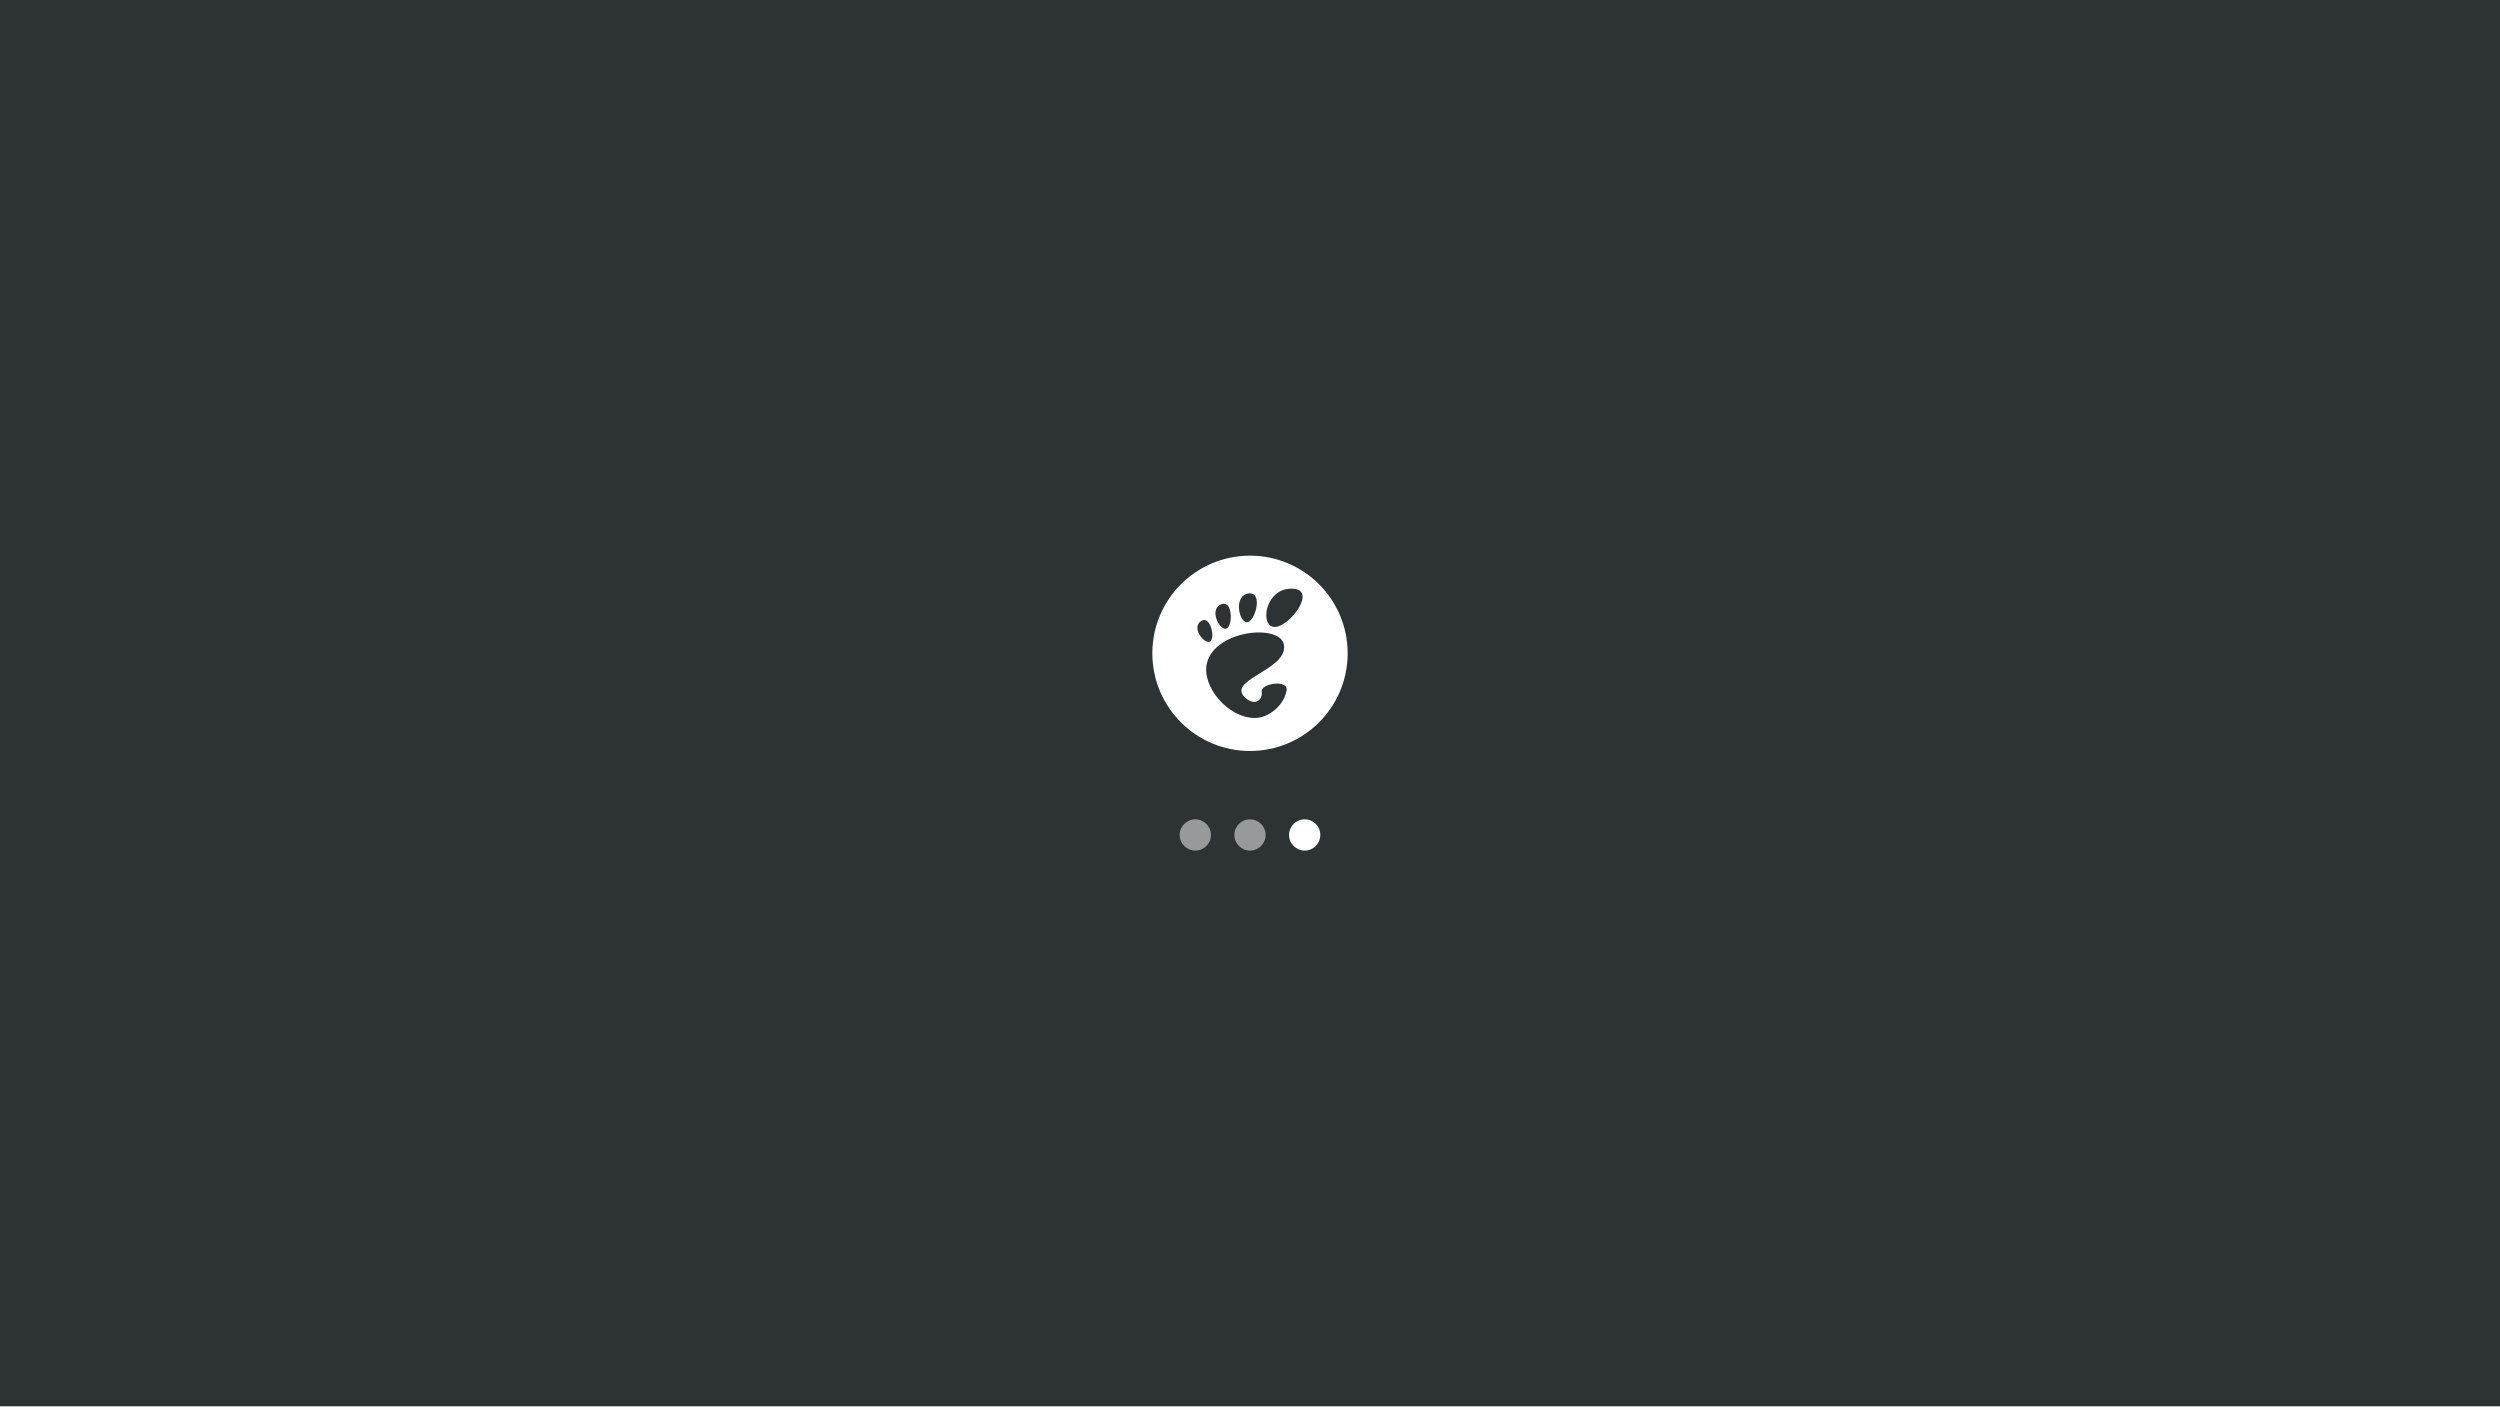
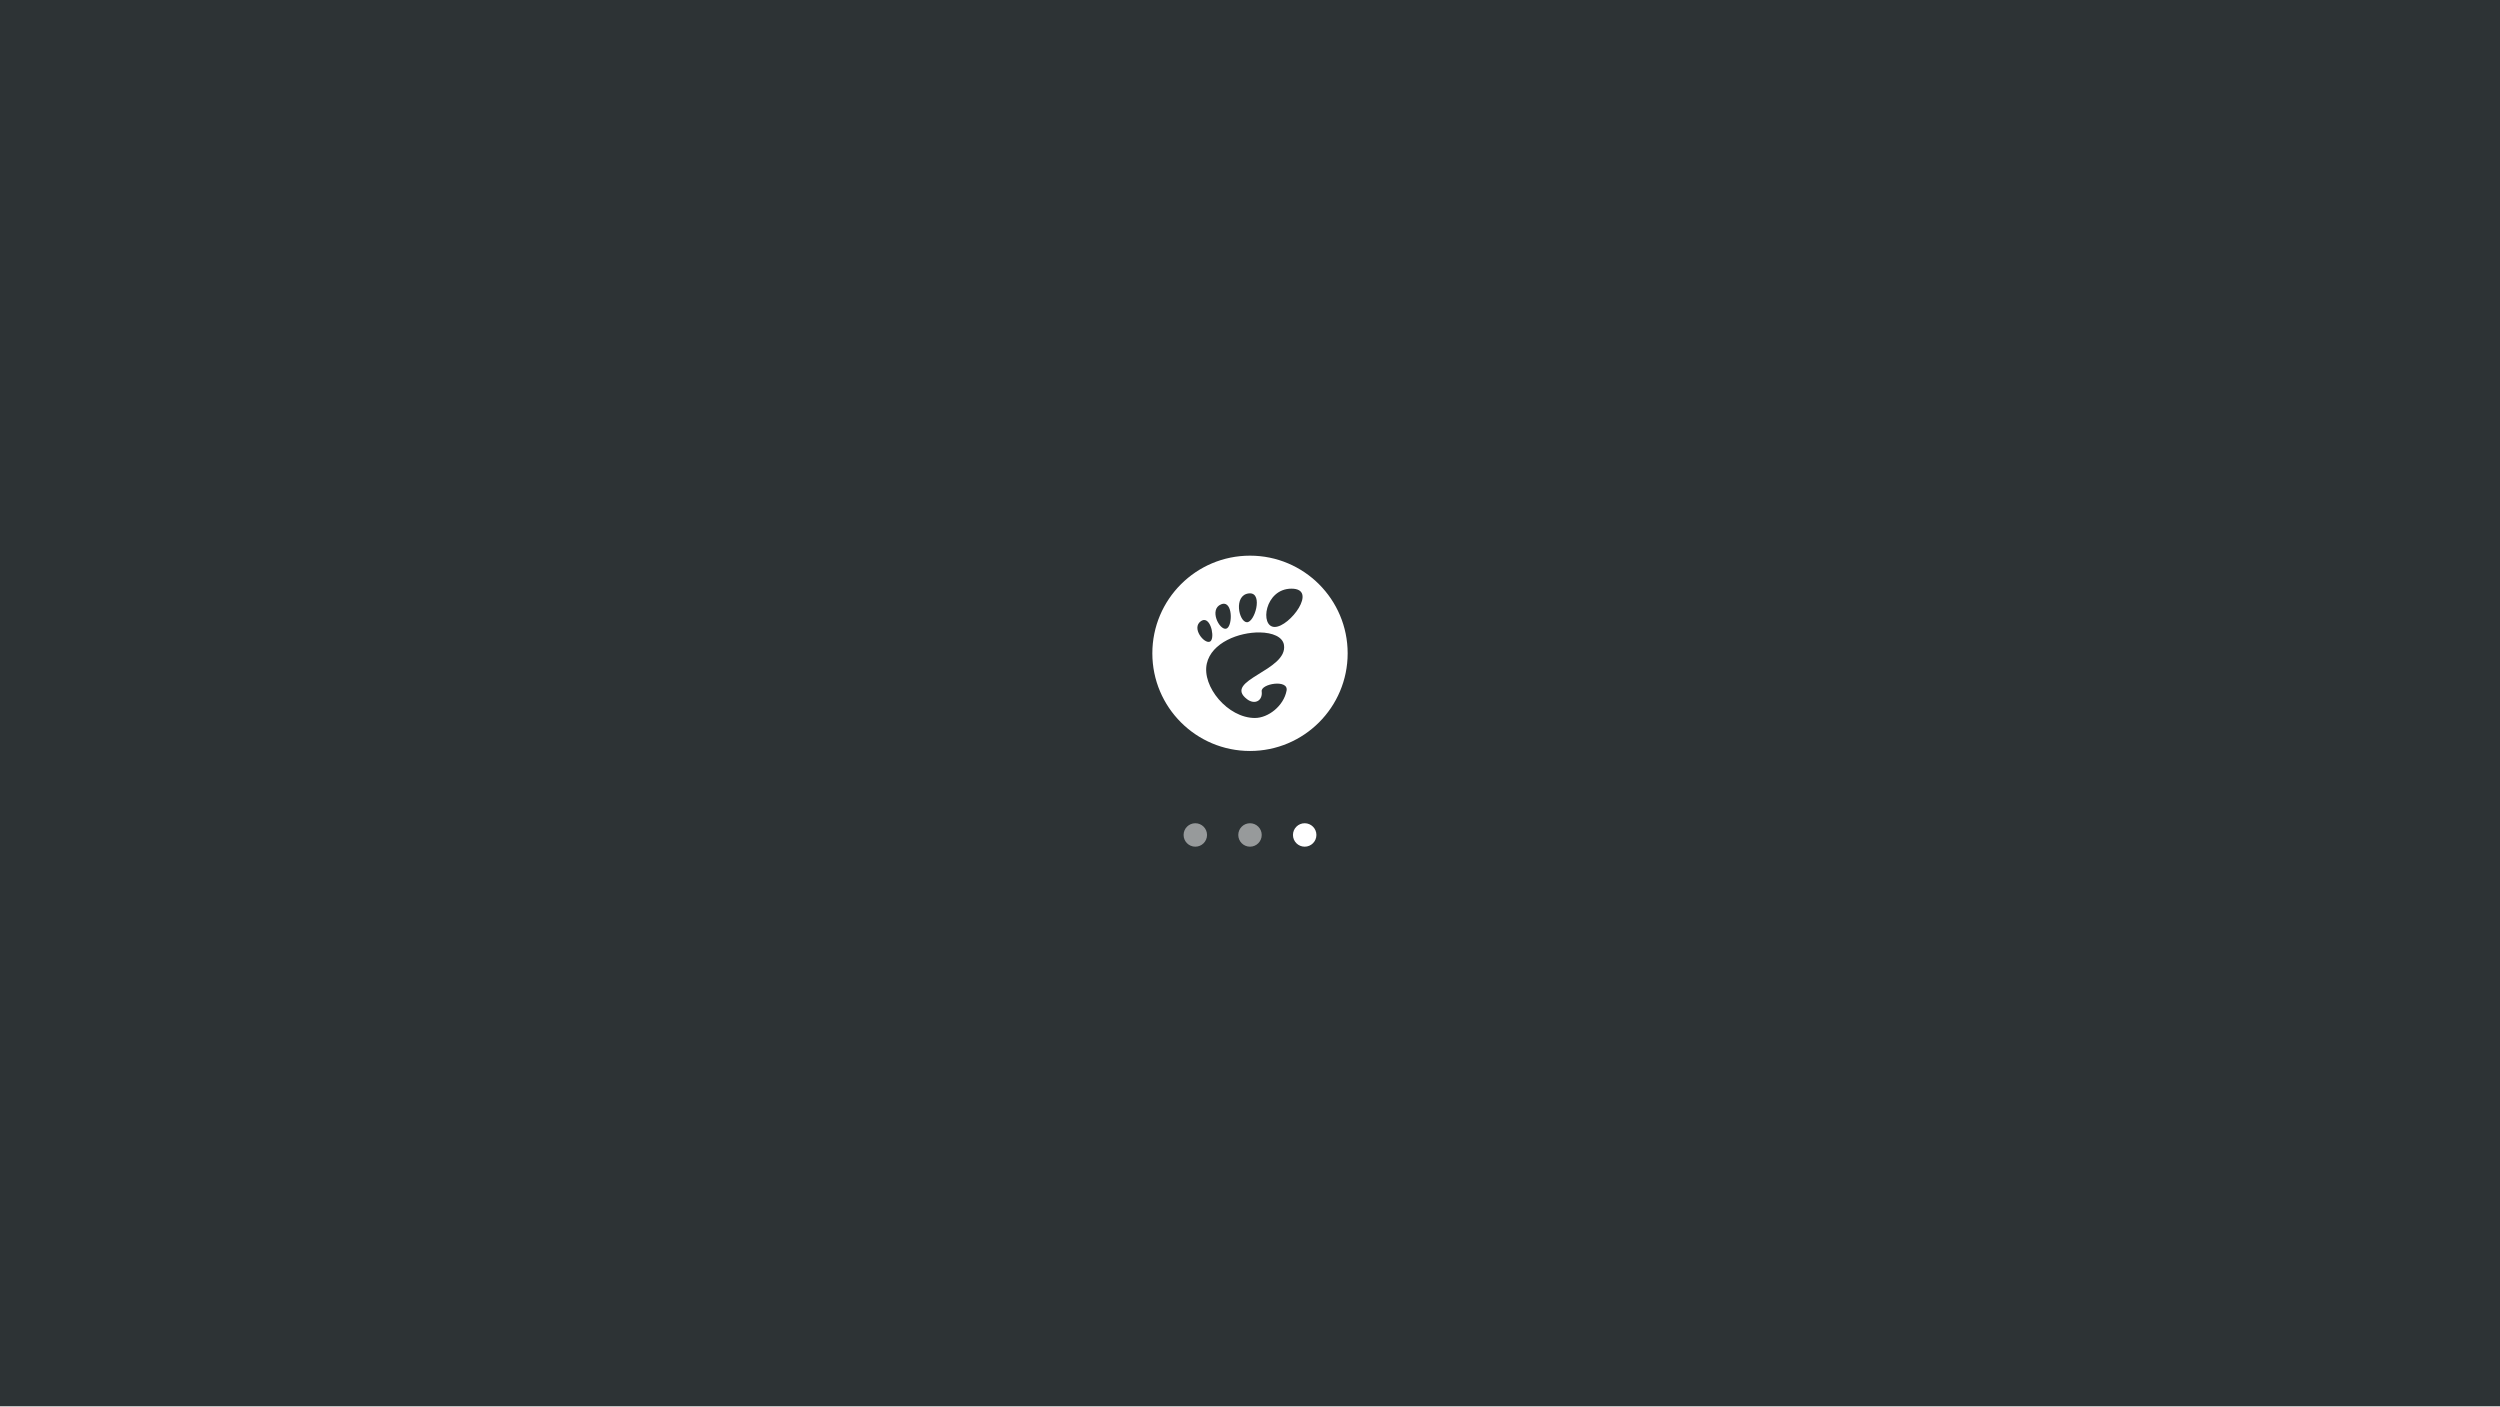
<svg xmlns="http://www.w3.org/2000/svg" width="1280" height="720" id="svg2" version="1.1">
  <defs id="defs4">
    <clipPath clipPathUnits="userSpaceOnUse" id="clipPath3566">
      <rect style="fill:#2e3436;fill-opacity:1;stroke:none" id="rect3568" width="1280" height="720" x="-317.143" y="-687.209" />
    </clipPath>
    <clipPath clipPathUnits="userSpaceOnUse" id="clipPath3566-2">
      <rect style="fill:#2e3436;fill-opacity:1;stroke:none" id="rect3568-5" width="1280" height="720" x="-317.143" y="-687.209" />
    </clipPath>
    <filter id="filter4312" x="-0.018" width="1.036" y="-0.128" height="1.257" color-interpolation-filters="sRGB">
      <feGaussianBlur stdDeviation="1.924" id="feGaussianBlur4314" />
    </filter>
    <clipPath clipPathUnits="userSpaceOnUse" id="clipPath4757">
      <rect style="color:#000000;fill:none;stroke:none;stroke-width:1;marker:none;visibility:visible;display:inline;overflow:visible;enable-background:accumulate" id="rect4759" width="17.625" height="17.125" x="407.232" y="-228.334" />
    </clipPath>
  </defs>
  <g id="layer1" transform="translate(317.1429,689.7093)">
+     <rect style="fill:#2d3335;fill-opacity:1;stroke:none" id="rect3178" width="1280" height="720" x="-317.143" y="-689.709" />
+     <g id="g3332">
+       <g transform="translate(-79,-353.5)" id="g3282">
+         <rect y="80.791" x="419.357" height="21" width="21" id="rect3280" style="color:#000000;fill:none;stroke:none;stroke-width:1;marker:none;visibility:visible;display:inline;overflow:visible;enable-background:accumulate" />
+         <path transform="matrix(0.3870968,0,0,0.3870968,354.9539,-36.64477)" d="m 209,330.5 c 0,8.56 -6.94,15.5 -15.5,15.5 -8.56,0 -15.5,-6.94 -15.5,-15.5 0,-8.56 6.94,-15.5 15.5,-15.5 8.56,0 15.5,6.94 15.5,15.5 z" id="path3233-2" style="fill:#ffffff;fill-opacity:1;stroke:none" />
+       </g>
+       <g transform="translate(-79,-353.5)" id="g3286">
+         <rect style="color:#000000;fill:none;stroke:none;stroke-width:1;marker:none;visibility:visible;display:inline;overflow:visible;enable-background:accumulate" id="rect3276" width="21" height="21" x="391.357" y="80.791" />
+         <path transform="matrix(0.3870968,0,0,0.3870968,326.9539,-36.64477)" d="m 209,330.5 c 0,8.56 -6.94,15.5 -15.5,15.5 -8.56,0 -15.5,-6.94 -15.5,-15.5 0,-8.56 6.94,-15.5 15.5,-15.5 8.56,0 15.5,6.94 15.5,15.5 z" id="path3235-0" style="fill:#979a9b;fill-opacity:1;stroke:none" />
+       </g>
+       <g id="g3323" transform="translate(-107,-353.5)">
+         <rect y="80.791" x="391.357" height="21" width="21" id="rect3325" style="color:#000000;fill:none;stroke:none;stroke-width:1;marker:none;visibility:visible;display:inline;overflow:visible;enable-background:accumulate" />
+         <path style="fill:#979a9b;fill-opacity:1;stroke:none" id="path3327" d="m 209,330.5 c 0,8.56 -6.94,15.5 -15.5,15.5 -8.56,0 -15.5,-6.94 -15.5,-15.5 0,-8.56 6.94,-15.5 15.5,-15.5 8.56,0 15.5,6.94 15.5,15.5 z" transform="matrix(0.3870968,0,0,0.3870968,326.9539,-36.64477)" />
+       </g>
+     </g>
    <rect style="color:#000000;fill:#8ae234;fill-opacity:1;fill-rule:nonzero;stroke:none;stroke-width:1;marker:none;visibility:visible;display:inline;overflow:visible;enable-background:accumulate" id="rect4090" width="123" height="156" x="984.857" y="-230.709" />
-     <rect style="fill:#2d3335;fill-opacity:1;stroke:none" id="rect3178" width="1280" height="720" x="-317.143" y="-689.709" />
-     <g id="g4992">
-       <g transform="translate(0,-5.000004)" id="g4884">
-         <path style="fill:#ffffff;fill-opacity:1;stroke:none" id="path3391" d="m 209,330.5 c 0,8.56 -6.94,15.5 -15.5,15.5 -8.56,0 -15.5,-6.94 -15.5,-15.5 0,-8.56 6.94,-15.5 15.5,-15.5 8.56,0 15.5,6.94 15.5,15.5 z" transform="matrix(0.516129,0,0,0.516129,250.9862,-427.7899)" />
-         <path style="fill:#979a9b;fill-opacity:1;stroke:none" id="path3391-3" d="m 209,330.5 c 0,8.56 -6.94,15.5 -15.5,15.5 -8.56,0 -15.5,-6.94 -15.5,-15.5 0,-8.56 6.94,-15.5 15.5,-15.5 8.56,0 15.5,6.94 15.5,15.5 z" transform="matrix(0.516129,0,0,0.516129,222.9862,-427.7899)" />
-         <path style="fill:#979a9b;fill-opacity:1;stroke:none" id="path3391-9" d="m 209,330.5 c 0,8.56 -6.94,15.5 -15.5,15.5 -8.56,0 -15.5,-6.94 -15.5,-15.5 0,-8.56 6.94,-15.5 15.5,-15.5 8.56,0 15.5,6.94 15.5,15.5 z" transform="matrix(0.516129,0,0,0.516129,194.9862,-427.7899)" />
-       </g>
-       <path id="path3171-7-3-3-8-7-3" d="m 322.857,-405.209 c -27.614,0 -50,22.385 -50,50 0,27.613 22.386,50 50,50 27.614,0 50,-22.387 50,-50 0,-27.615 -22.386,-50 -50,-50 z m 21.24,16.895 c 13.777,0 -0.845,19.604 -8.594,19.604 -7.75,0 -5.183,-19.604 8.594,-19.604 z m -21.265,2.393 c 6.782,0.023 2.386,15.039 -1.611,14.795 -4.128,-0.252 -6.85,-13.74 0.903,-14.746 0.242,-0.032 0.489,-0.05 0.708,-0.049 z m -13.232,5.322 c 4.612,0.25 4.174,12.146 1.001,12.793 -3.491,0.713 -8.795,-9.904 -2.563,-12.476 0.389,-0.161 0.759,-0.257 1.099,-0.293 0.159,-0.017 0.315,-0.033 0.464,-0.025 z m -10.181,8.325 c 3.82,0.063 5.482,9.95 2.905,11.084 -2.935,1.291 -9.603,-7.027 -4.614,-10.474 0.468,-0.323 0.92,-0.523 1.343,-0.586 0.128,-0.019 0.243,-0.026 0.366,-0.025 z m 28.516,6.372 c 6.417,0.109 11.609,2.216 12.305,6.348 2.234,13.273 -31.657,18.117 -18.896,27.832 4.008,3.052 8.115,0.73 7.495,-4.004 -0.517,-3.95 13.872,-6.335 12.744,-0.366 -1.477,7.828 -9.368,13.989 -16.211,13.989 -13.91,0 -27.239,-16.172 -24.634,-27.832 2.406,-10.774 16.503,-16.148 27.197,-15.967 z" style="fill:#ffffff;fill-opacity:1" />
-     </g>
+     <path style="fill:#ffffff;fill-opacity:1" d="m 322.857,-405.209 c -27.614,0 -50,22.385 -50,50 0,27.613 22.386,50 50,50 27.614,0 50,-22.387 50,-50 0,-27.615 -22.386,-50 -50,-50 z m 21.24,16.895 c 13.777,0 -0.845,19.604 -8.594,19.604 -7.75,0 -5.183,-19.604 8.594,-19.604 z m -21.265,2.393 c 6.782,0.023 2.386,15.039 -1.611,14.795 -4.128,-0.252 -6.85,-13.74 0.903,-14.746 0.242,-0.032 0.489,-0.05 0.708,-0.049 z m -13.232,5.322 c 4.612,0.25 4.174,12.146 1.001,12.793 -3.491,0.713 -8.795,-9.904 -2.563,-12.476 0.389,-0.161 0.759,-0.257 1.099,-0.293 0.159,-0.017 0.315,-0.033 0.464,-0.025 z m -10.181,8.325 c 3.82,0.063 5.482,9.95 2.905,11.084 -2.935,1.291 -9.603,-7.027 -4.614,-10.474 0.468,-0.323 0.92,-0.523 1.343,-0.586 0.128,-0.019 0.243,-0.026 0.366,-0.025 z m 28.516,6.372 c 6.417,0.109 11.609,2.216 12.305,6.348 2.234,13.273 -31.657,18.117 -18.896,27.832 4.008,3.052 8.115,0.73 7.495,-4.004 -0.517,-3.95 13.872,-6.335 12.744,-0.366 -1.477,7.828 -9.368,13.989 -16.211,13.989 -13.91,0 -27.239,-16.172 -24.634,-27.832 2.406,-10.774 16.503,-16.148 27.197,-15.967 z" id="path3171-7-3-3-8-7-3" />
    <g id="g4446" transform="translate(8.5,6.5)">
      <rect y="-773.709" x="179.857" height="46" width="269" id="rect4324" style="color:#000000;fill:none;stroke:none;stroke-width:1;marker:none;visibility:visible;display:inline;overflow:visible;enable-background:accumulate" />
      <g transform="translate(14.56332,-107.0109)" id="g4320">
        <rect ry="5.5" rx="5.5" y="-661.698" x="170.491" height="36" width="258" id="rect4231" style="color:#000000;fill:#000000;fill-opacity:1;fill-rule:nonzero;stroke:none;stroke-width:1.5;marker:none;visibility:visible;display:inline;overflow:visible;filter:url(#filter4312);enable-background:accumulate" />
        <rect style="color:#000000;fill:#1b1e20;fill-opacity:1;fill-rule:nonzero;stroke:#ffffff;stroke-width:1;stroke-miterlimit:4;stroke-opacity:1;stroke-dasharray:none;marker:none;visibility:visible;display:inline;overflow:visible;enable-background:accumulate" id="rect4229" width="258" height="36" x="170.491" y="-663.698" rx="6" ry="6" />
      </g>
    </g>
    <rect style="color:#000000;fill:#2d3335;fill-opacity:1;fill-rule:nonzero;stroke:none;stroke-width:1;marker:none;visibility:visible;display:inline;overflow:visible;enable-background:accumulate" id="rect4700" width="21" height="21" x="487.5" y="381" transform="translate(-317.1429,-687.2093)" />
    <rect style="color:#000000;fill:#133773;fill-opacity:1;fill-rule:nonzero;stroke:none;stroke-width:1;marker:none;visibility:visible;display:inline;overflow:visible;enable-background:accumulate" id="rect3250" width="30" height="30" x="1006.857" y="-125.709" />
    <rect style="opacity:1;color:#000000;fill:#ffffff;fill-opacity:1;fill-rule:nonzero;stroke:none;stroke-width:1;marker:none;visibility:visible;display:inline;overflow:visible;enable-background:accumulate" id="rect3250-8" width="30" height="30" x="1006.857" y="-185.709" />
    <rect style="opacity:1;color:#000000;fill:#0087ed;fill-opacity:1;fill-rule:nonzero;stroke:none;stroke-width:1;marker:none;visibility:visible;display:inline;overflow:visible;enable-background:accumulate" id="rect3250-0" width="30" height="30" x="1006.857" y="-155.709" />
    <rect style="color:#000000;fill:#2d3335;fill-opacity:1;fill-rule:nonzero;stroke:none;stroke-width:1;marker:none;visibility:visible;display:inline;overflow:visible;enable-background:accumulate" id="rect3250-4" width="30" height="30" x="1006.857" y="-215.709" />
    <rect style="opacity:1;color:#000000;fill:#2c001e;fill-opacity:1;fill-rule:nonzero;stroke:none;stroke-width:1;marker:none;visibility:visible;display:inline;overflow:visible;enable-background:accumulate" id="rect3250-5" width="30" height="30" x="1056.857" y="-215.709" />
    <rect style="opacity:1;color:#000000;fill:#ffffff;fill-opacity:1;fill-rule:nonzero;stroke:none;stroke-width:1;marker:none;visibility:visible;display:inline;overflow:visible;enable-background:accumulate" id="rect3250-8-3" width="30" height="30" x="1056.857" y="-185.709" />
    <rect style="opacity:1;color:#000000;fill:#ff4012;fill-opacity:1;fill-rule:nonzero;stroke:none;stroke-width:1;marker:none;visibility:visible;display:inline;overflow:visible;enable-background:accumulate" id="rect3250-0-8" width="30" height="30" x="1056.857" y="-155.709" />
    <rect style="opacity:1;color:#000000;fill:#988592;fill-opacity:1;fill-rule:nonzero;stroke:none;stroke-width:1;marker:none;visibility:visible;display:inline;overflow:visible;enable-background:accumulate" id="rect3250-4-7" width="30" height="30" x="1056.857" y="-125.709" />
    <g transform="translate(1035.819,-326.3002)" id="layer1-0">
      <g transform="matrix(4.389334,0,0,4.389334,5350.163,-6707.95)" id="g4040-4">
        <g style="fill:#ffffff;fill-opacity:1;fill-rule:nonzero;stroke:none" transform="matrix(0.1633013,0,0,0.1633019,-1191.435,1558.359)" id="g3771-4-3-2-7-3-0">
          <g id="g3203">
            <path transform="matrix(6.12365,0,0,6.123628,7295.931,-9542.809)" id="path3171-7-3-3-8-7-3-1" d="m -1168.998,1568.015 c 0,8.052 -6.528,14.581 -14.581,14.581 -8.053,0 -14.581,-6.528 -14.581,-14.581 0,-8.053 6.528,-14.581 14.581,-14.581 8.053,0 14.581,6.528 14.581,14.581 z" style="fill:#0087ed;fill-opacity:1" />
            <path style="fill:#ffffff;fill-opacity:1" d="m 91.219,21.625 c -17.634,0 -20.952,25.094 -11.031,25.094 9.919,0 28.666,-25.094 11.031,-25.094 z m -27.25,3.062 c -0.28,-9.68e-4 -0.565,0.022 -0.875,0.062 -9.924,1.288 -6.44,18.552 -1.156,18.875 5.117,0.312 10.712,-18.908 2.031,-18.938 z M 47.031,31.5 c -0.19,-0.01 -0.39,0.01 -0.594,0.031 -0.435,0.046 -0.877,0.169 -1.375,0.375 -7.976,3.291 -1.218,16.882 3.25,15.969 C 52.374,47.047 52.935,31.82 47.031,31.5 z M 34,42.156 c -0.158,-0.003 -0.305,0.007 -0.469,0.031 -0.541,0.081 -1.12,0.336 -1.719,0.75 -6.385,4.412 2.15,15.059 5.906,13.406 C 41.017,54.892 38.889,42.237 34,42.156 z M 70.531,50.312 C 56.842,50.081 38.767,56.959 35.688,70.75 c -3.335,14.924 13.726,35.625 31.531,35.625 8.759,0 18.86,-7.887 20.75,-17.906 1.444,-7.64 -16.975,-4.587 -16.312,0.469 0.793,6.06 -4.432,9.031 -9.562,5.125 -16.333,-12.436 27.047,-18.636 24.188,-35.625 -0.89,-5.288 -7.537,-7.986 -15.75,-8.125 z" transform="matrix(1.395121,0,0,1.395116,-41.18277,-30.15703)" id="path3198" />
          </g>
        </g>
      </g>
    </g>
    <rect style="color:#000000;fill:#133773;fill-opacity:1;fill-rule:nonzero;stroke:none;stroke-width:1;marker:none;visibility:visible;display:inline;overflow:visible;enable-background:accumulate" id="rect3250-2" width="30" height="30" x="1006.857" y="-25.709" />
    <rect style="color:#000000;fill:#717a99;fill-opacity:1;fill-rule:nonzero;stroke:none;stroke-width:1;marker:none;visibility:visible;display:inline;overflow:visible;enable-background:accumulate" id="rect3250-0-2" width="30" height="30" x="1006.857" y="-55.709" />
  </g>
</svg>
